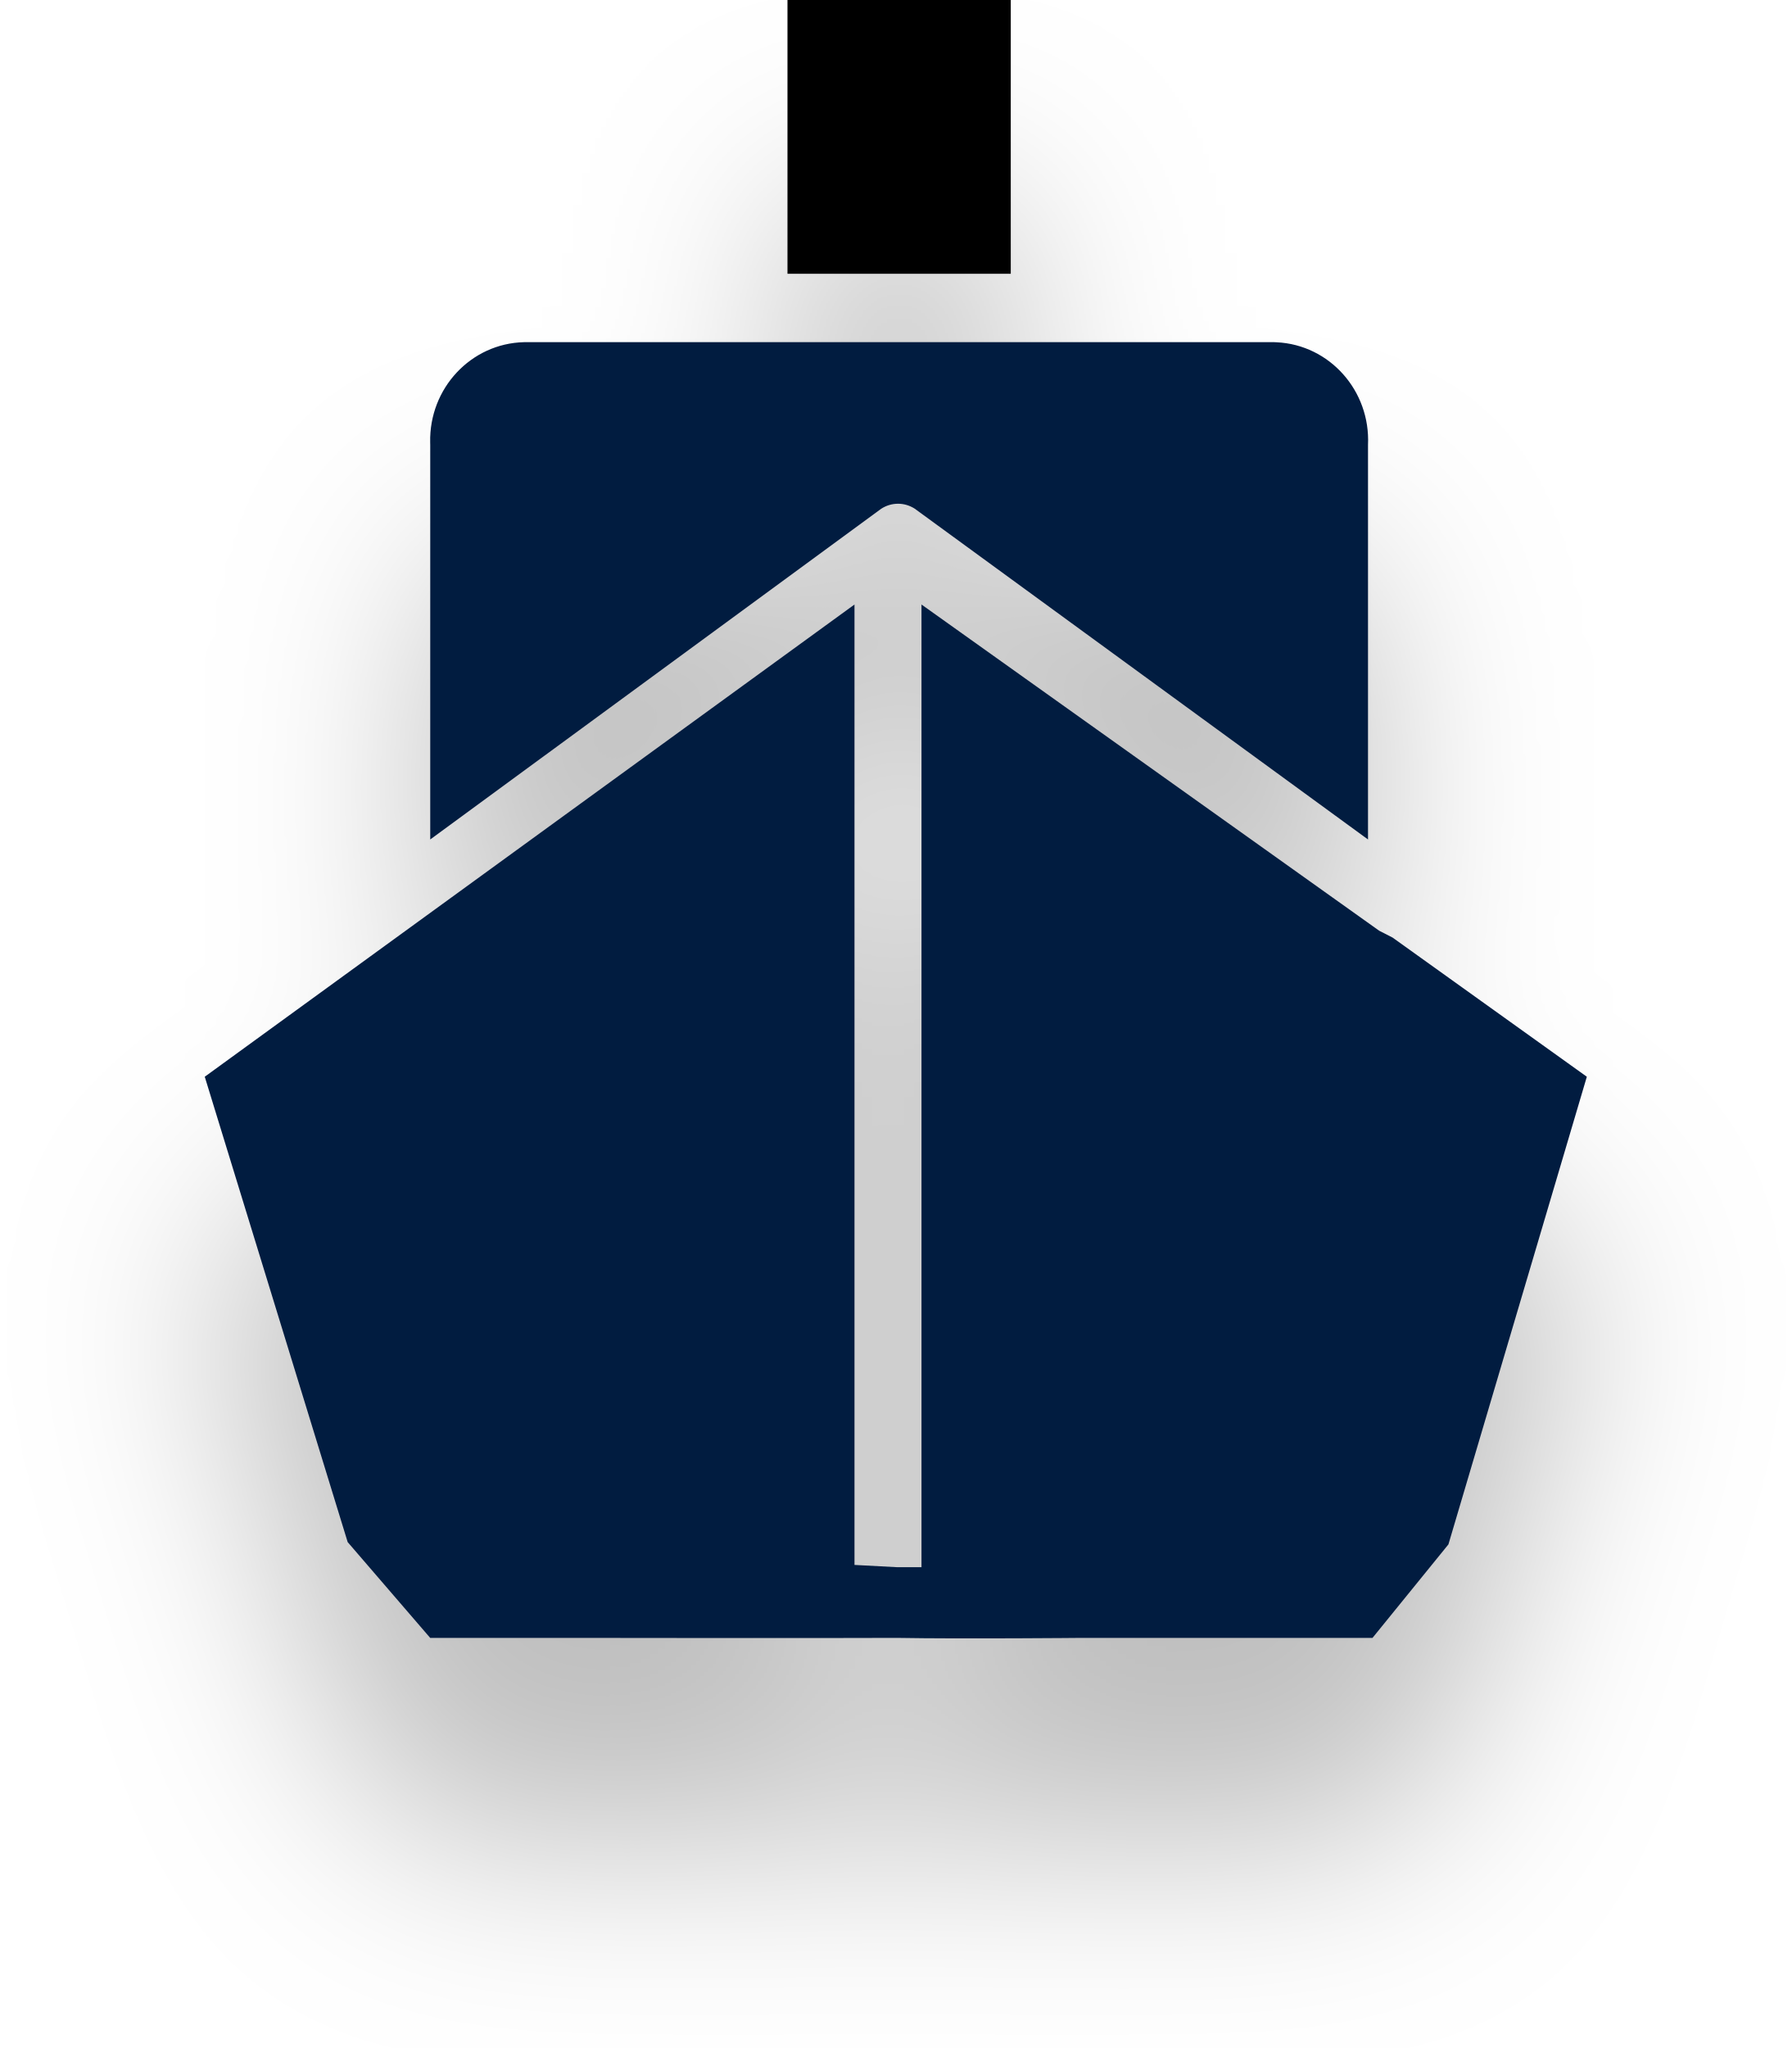
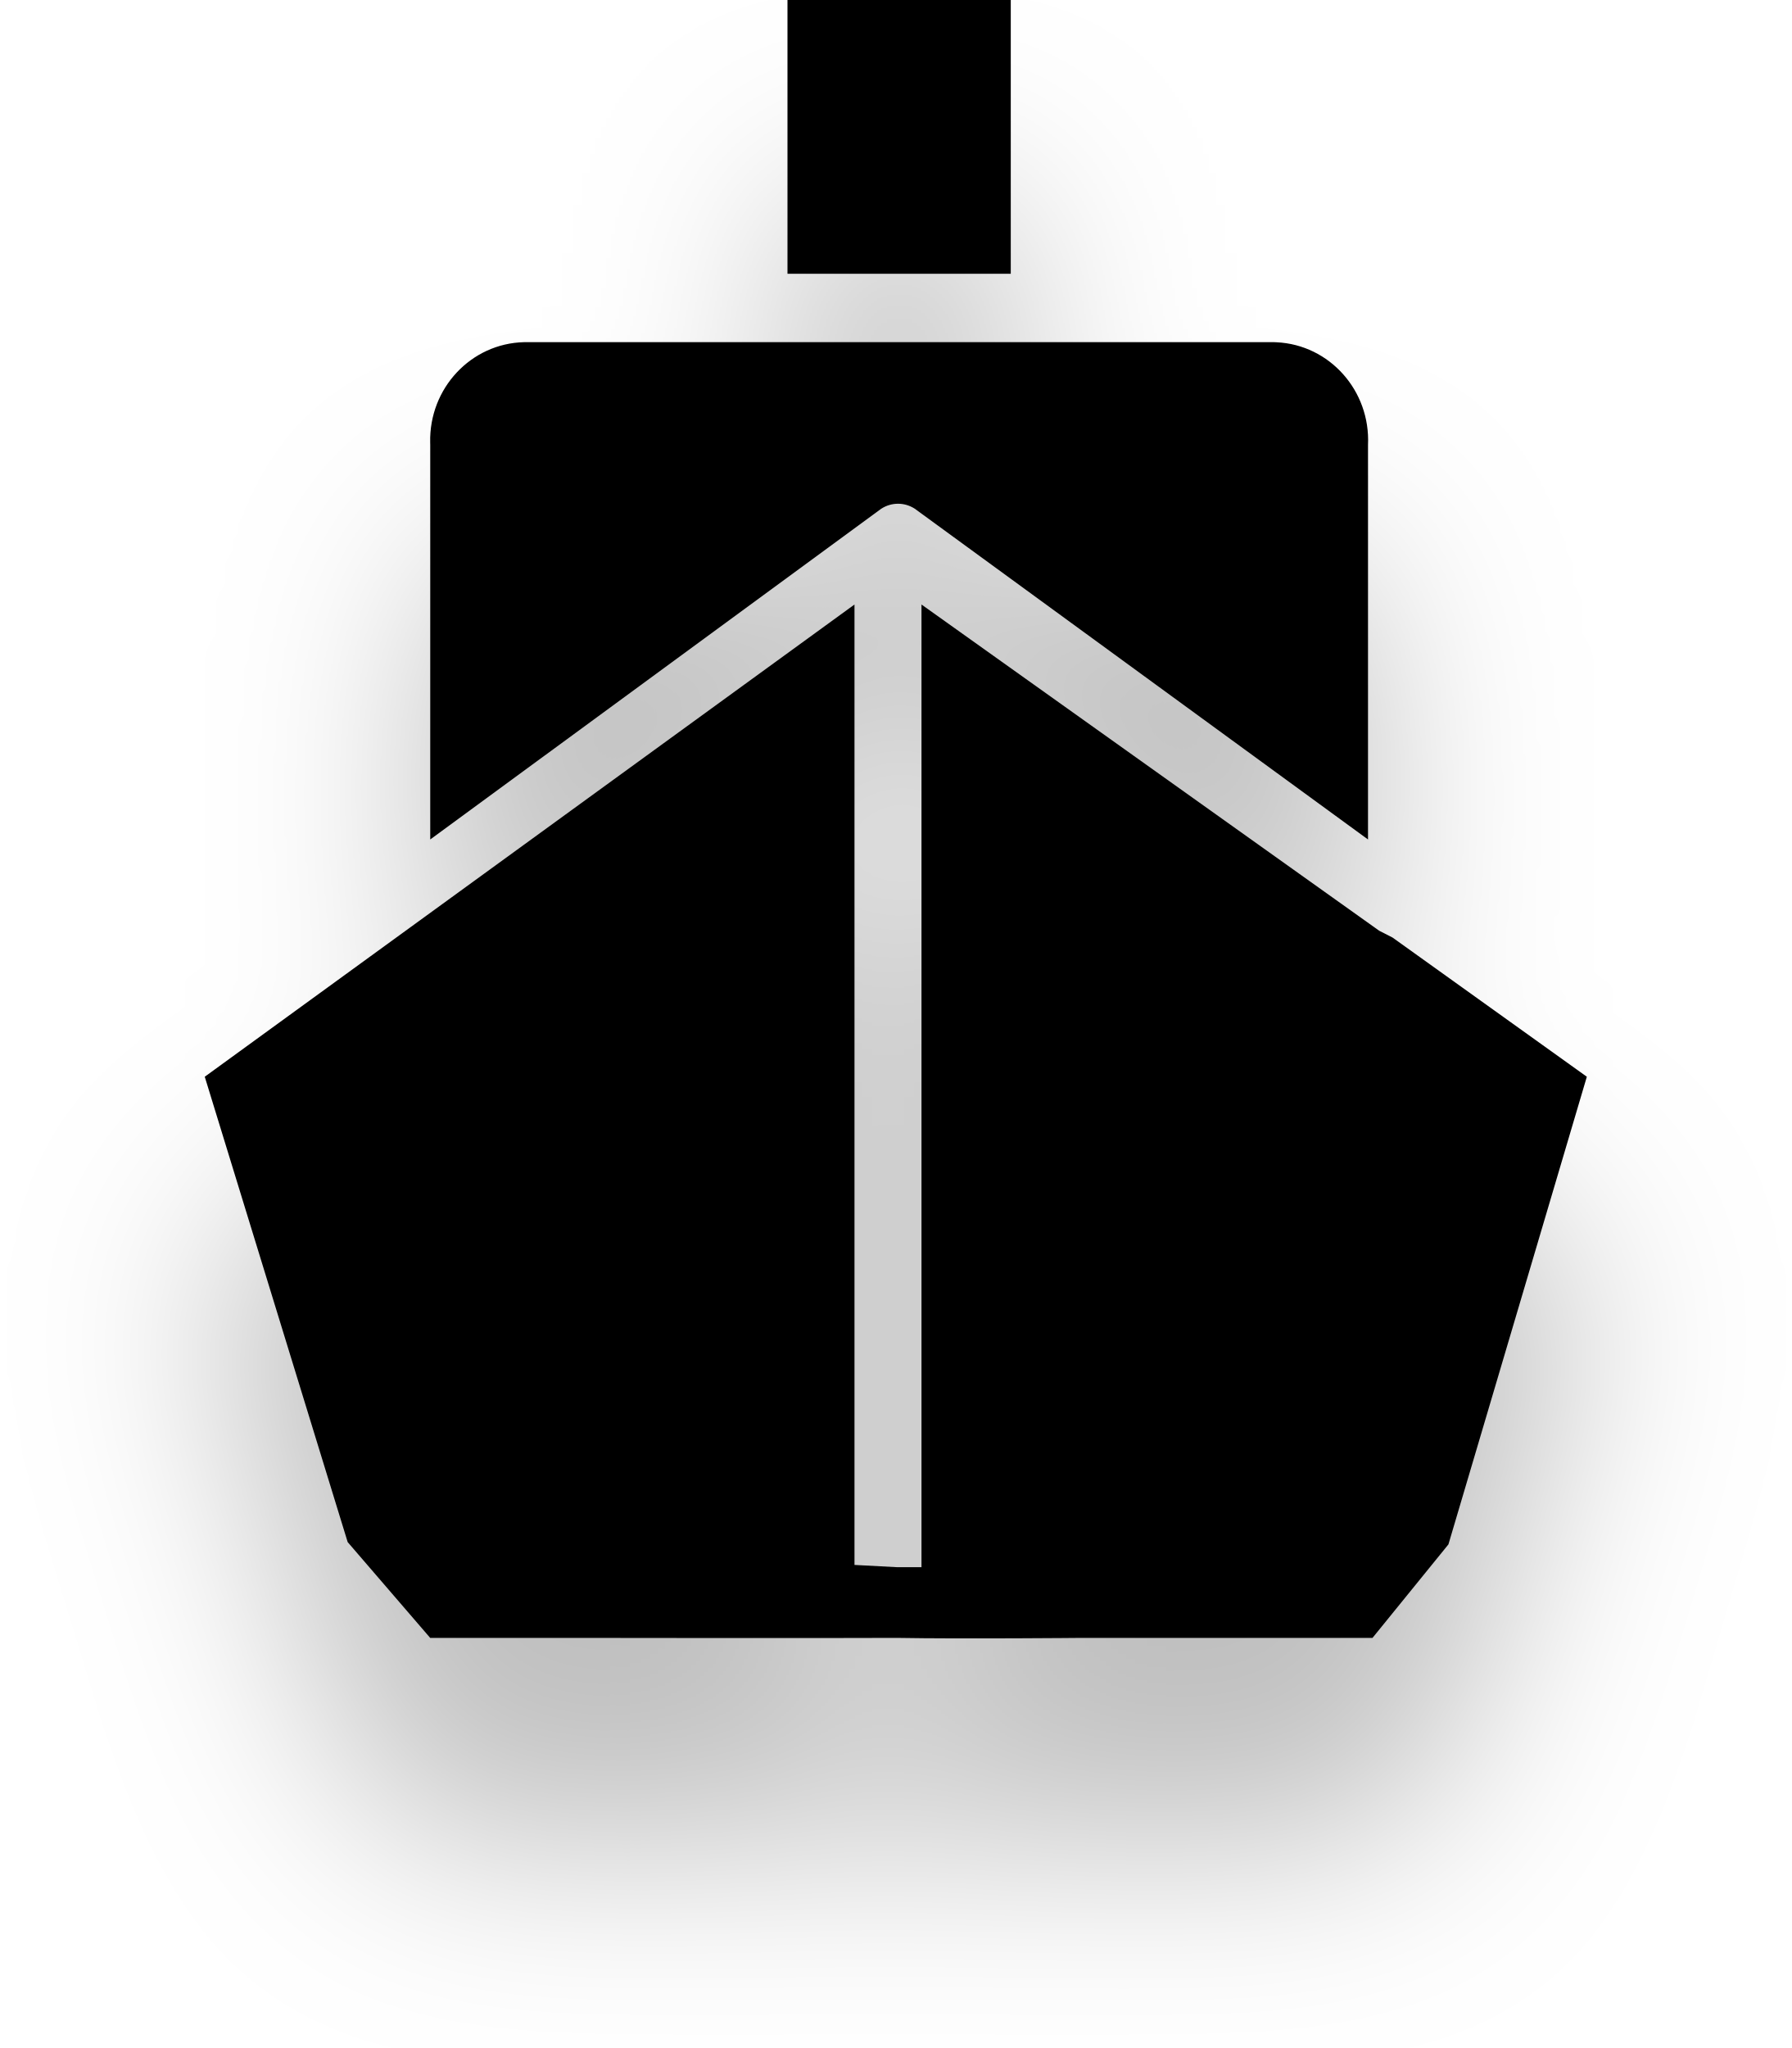
<svg xmlns="http://www.w3.org/2000/svg" viewBox="0 0 35 40">
  <g filter="url(#filter0_d)">
-     <path d="M8.405 16.396L17.216 9.936C17.416 9.806 17.671 9.806 17.871 9.936L26.725 16.396V8.688C26.774 7.631 25.974 6.734 24.94 6.685C24.924 6.684 24.909 6.684 24.893 6.683H10.238C9.202 6.707 8.381 7.583 8.404 8.641C8.404 8.657 8.405 8.672 8.405 8.688V16.396Z" fill="#011C40" />
+     <path d="M8.405 16.396L17.216 9.936C17.416 9.806 17.671 9.806 17.871 9.936L26.725 16.396V8.688C26.774 7.631 25.974 6.734 24.94 6.685C24.924 6.684 24.909 6.684 24.893 6.683H10.238C9.202 6.707 8.381 7.583 8.404 8.641C8.404 8.657 8.405 8.672 8.405 8.688V16.396Z" />
    <path d="M19.746 0H15.384V5.347H19.746V0Z" />
-     <path d="M28.296 30.164L31 21.03L27.205 18.312L26.943 18.178L18.002 11.807V30.609H17.522L16.693 30.565V11.807L4 21.03L6.792 30.119L8.404 31.99C8.404 31.99 9.762 31.99 11.158 31.99C11.158 31.99 16.247 31.997 17.522 31.99C18.82 32.012 21.125 31.99 21.125 31.99H26.813L28.296 30.164Z" fill="#011C40" />
+     <path d="M28.296 30.164L31 21.03L27.205 18.312L26.943 18.178L18.002 11.807V30.609H17.522L16.693 30.565V11.807L4 21.03L6.792 30.119L8.404 31.99C8.404 31.99 9.762 31.99 11.158 31.99C11.158 31.99 16.247 31.997 17.522 31.99C18.82 32.012 21.125 31.99 21.125 31.99H26.813L28.296 30.164Z" />
  </g>
  <defs>
    <filter id="filter0_d" x="0" y="0" width="35" height="40" filterUnits="userSpaceOnUse" color-interpolation-filters="sRGB">
      <feFlood flood-opacity="0" result="BackgroundImageFix" />
      <feColorMatrix in="SourceAlpha" type="matrix" values="0 0 0 0 0 0 0 0 0 0 0 0 0 0 0 0 0 0 127 0" />
      <feOffset dy="4" />
      <feGaussianBlur stdDeviation="2" />
      <feColorMatrix type="matrix" values="0 0 0 0 0 0 0 0 0 0 0 0 0 0 0 0 0 0 0.25 0" />
      <feBlend mode="normal" in2="BackgroundImageFix" result="effect1_dropShadow" />
      <feBlend mode="normal" in="SourceGraphic" in2="effect1_dropShadow" result="shape" />
    </filter>
  </defs>
</svg>
